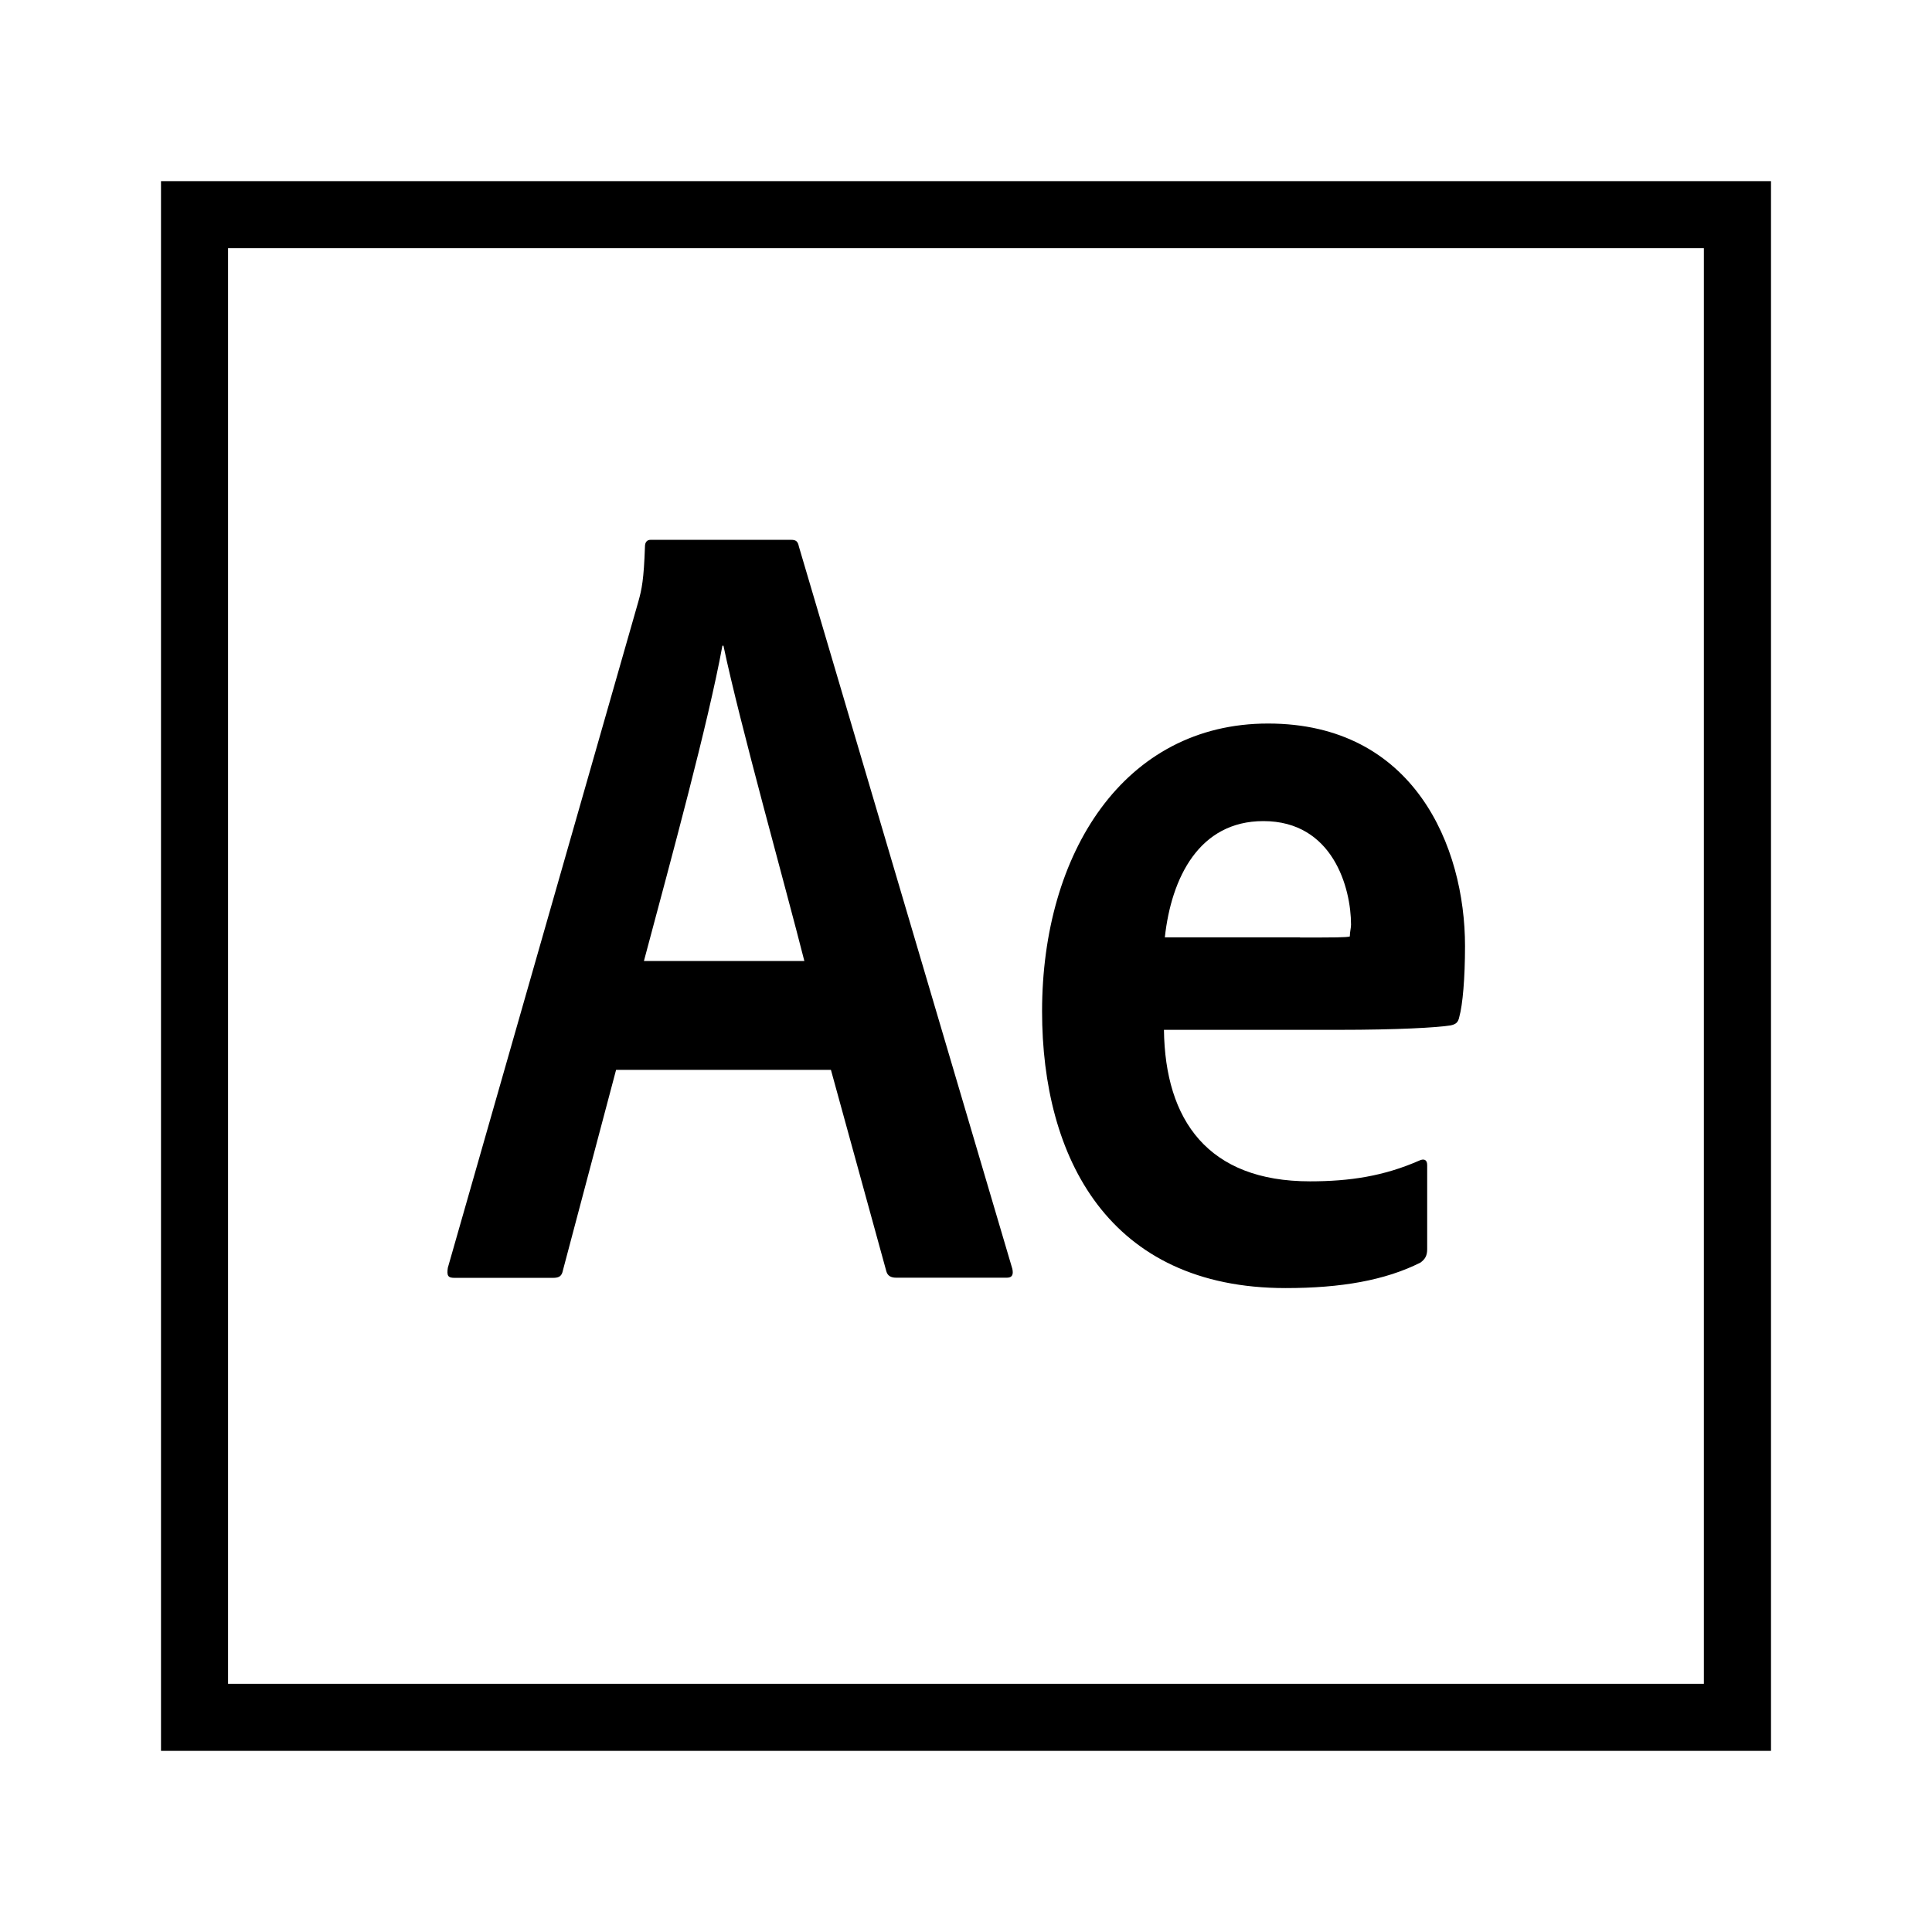
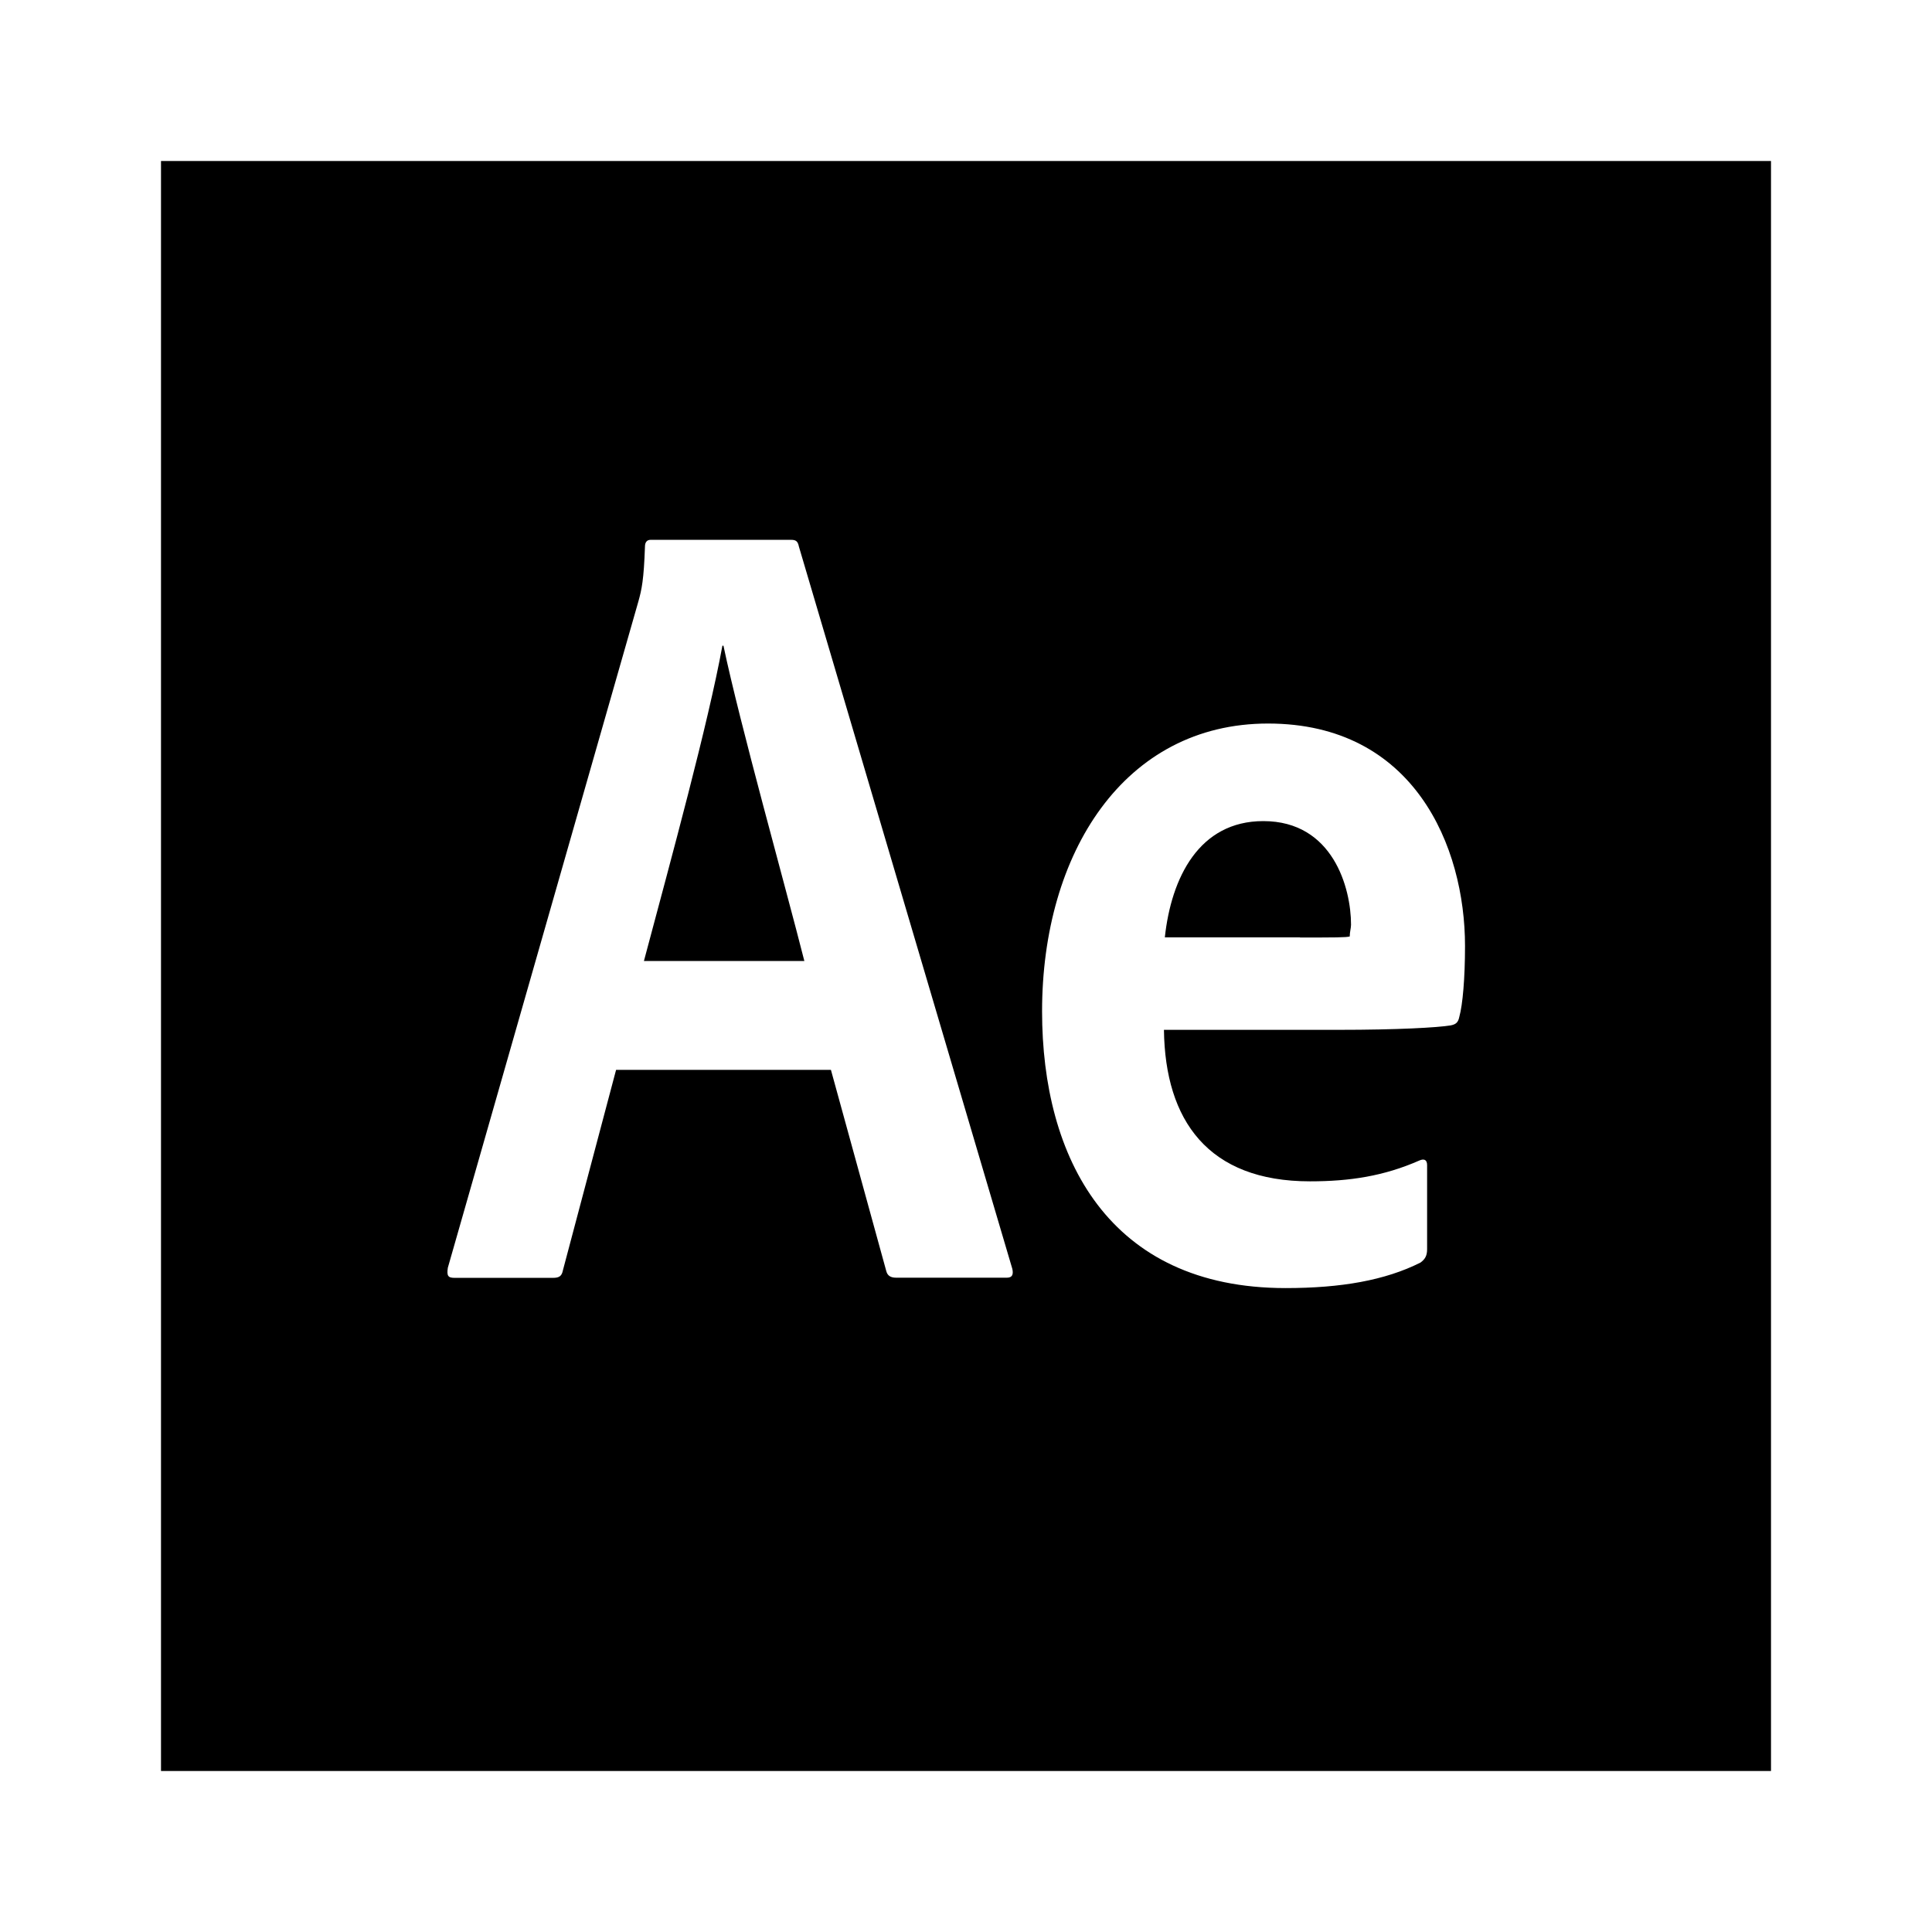
<svg xmlns="http://www.w3.org/2000/svg" version="1.1" id="master" x="0px" y="0px" width="24px" height="24px" viewBox="0 0 24 24" enable-background="new 0 0 24 24" xml:space="preserve">
  <rect fill="none" width="24" height="24" />
-   <path d="M2,2.25v19.5h20V2.25H2z M2.833,3.083h18.333v17.834H2.833V3.083z M7.653,13.291l-0.66,2.489  c-0.014,0.069-0.042,0.094-0.124,0.094H5.646c-0.083,0-0.097-0.028-0.083-0.125L7.93,7.472c0.042-0.15,0.068-0.271,0.082-0.683  c0-0.055,0.027-0.083,0.069-0.083h1.747c0.055,0,0.083,0.015,0.096,0.083l2.652,8.974c0.014,0.068,0,0.109-0.068,0.109h-1.375  c-0.068,0-0.108-0.025-0.123-0.081l-0.688-2.501H7.656L7.653,13.291z M9.992,11.938c-0.233-0.921-0.8-2.941-1.005-3.917H8.974  c-0.179,0.975-0.63,2.624-0.975,3.917H9.992z M14.459,12.792c0.014,1.127,0.549,1.883,1.814,1.883c0.495,0,0.919-0.065,1.358-0.258  c0.056-0.026,0.098-0.013,0.098,0.056v1.045c0,0.083-0.028,0.125-0.083,0.166c-0.439,0.221-0.987,0.317-1.675,0.317  c-2.201,0-3.026-1.623-3.026-3.438c0-1.967,1.02-3.575,2.807-3.575c1.814,0,2.447,1.527,2.447,2.764c0,0.4-0.029,0.73-0.071,0.88  c-0.014,0.068-0.041,0.092-0.109,0.106c-0.166,0.027-0.66,0.055-1.39,0.055h-2.17V12.792z M16.15,11.646  c0.427,0,0.577,0,0.618-0.013c0-0.057,0.015-0.104,0.015-0.146c0-0.454-0.223-1.287-1.089-1.287c-0.797,0-1.143,0.702-1.224,1.444  h1.678L16.15,11.646z" />
+   <path d="M9.992,11.938c-0.233-0.921-0.8-2.941-1.005-3.917H8.974c-0.179,0.975-0.63,2.624-0.975,3.917H9.992z M2,2v20h20V2H2z   M12.508,15.872h-1.375c-0.068,0-0.108-0.024-0.123-0.081l-0.688-2.501H7.656l-0.003,0.001l-0.66,2.488  c-0.014,0.07-0.042,0.095-0.124,0.095H5.646c-0.083,0-0.097-0.028-0.083-0.125L7.93,7.472c0.042-0.15,0.068-0.271,0.082-0.683  c0-0.055,0.027-0.083,0.069-0.083h1.747c0.055,0,0.083,0.015,0.096,0.083l2.652,8.975C12.59,15.831,12.576,15.872,12.508,15.872z   M18.128,12.632c-0.014,0.068-0.041,0.093-0.108,0.106c-0.166,0.027-0.66,0.055-1.391,0.055h-2.17  c0.014,1.126,0.549,1.882,1.814,1.882c0.494,0,0.918-0.065,1.357-0.258c0.057-0.026,0.098-0.013,0.098,0.056v1.045  c0,0.084-0.027,0.125-0.082,0.166c-0.439,0.221-0.987,0.317-1.676,0.317c-2.201,0-3.025-1.623-3.025-3.438  c0-1.966,1.02-3.575,2.807-3.575c1.814,0,2.447,1.527,2.447,2.764C18.199,12.152,18.17,12.482,18.128,12.632z M16.15,11.646  c0.427,0,0.576,0,0.617-0.013c0-0.057,0.016-0.104,0.016-0.146c0-0.454-0.223-1.287-1.09-1.287c-0.797,0-1.143,0.702-1.223,1.444  h1.678L16.15,11.646z" />
</svg>
